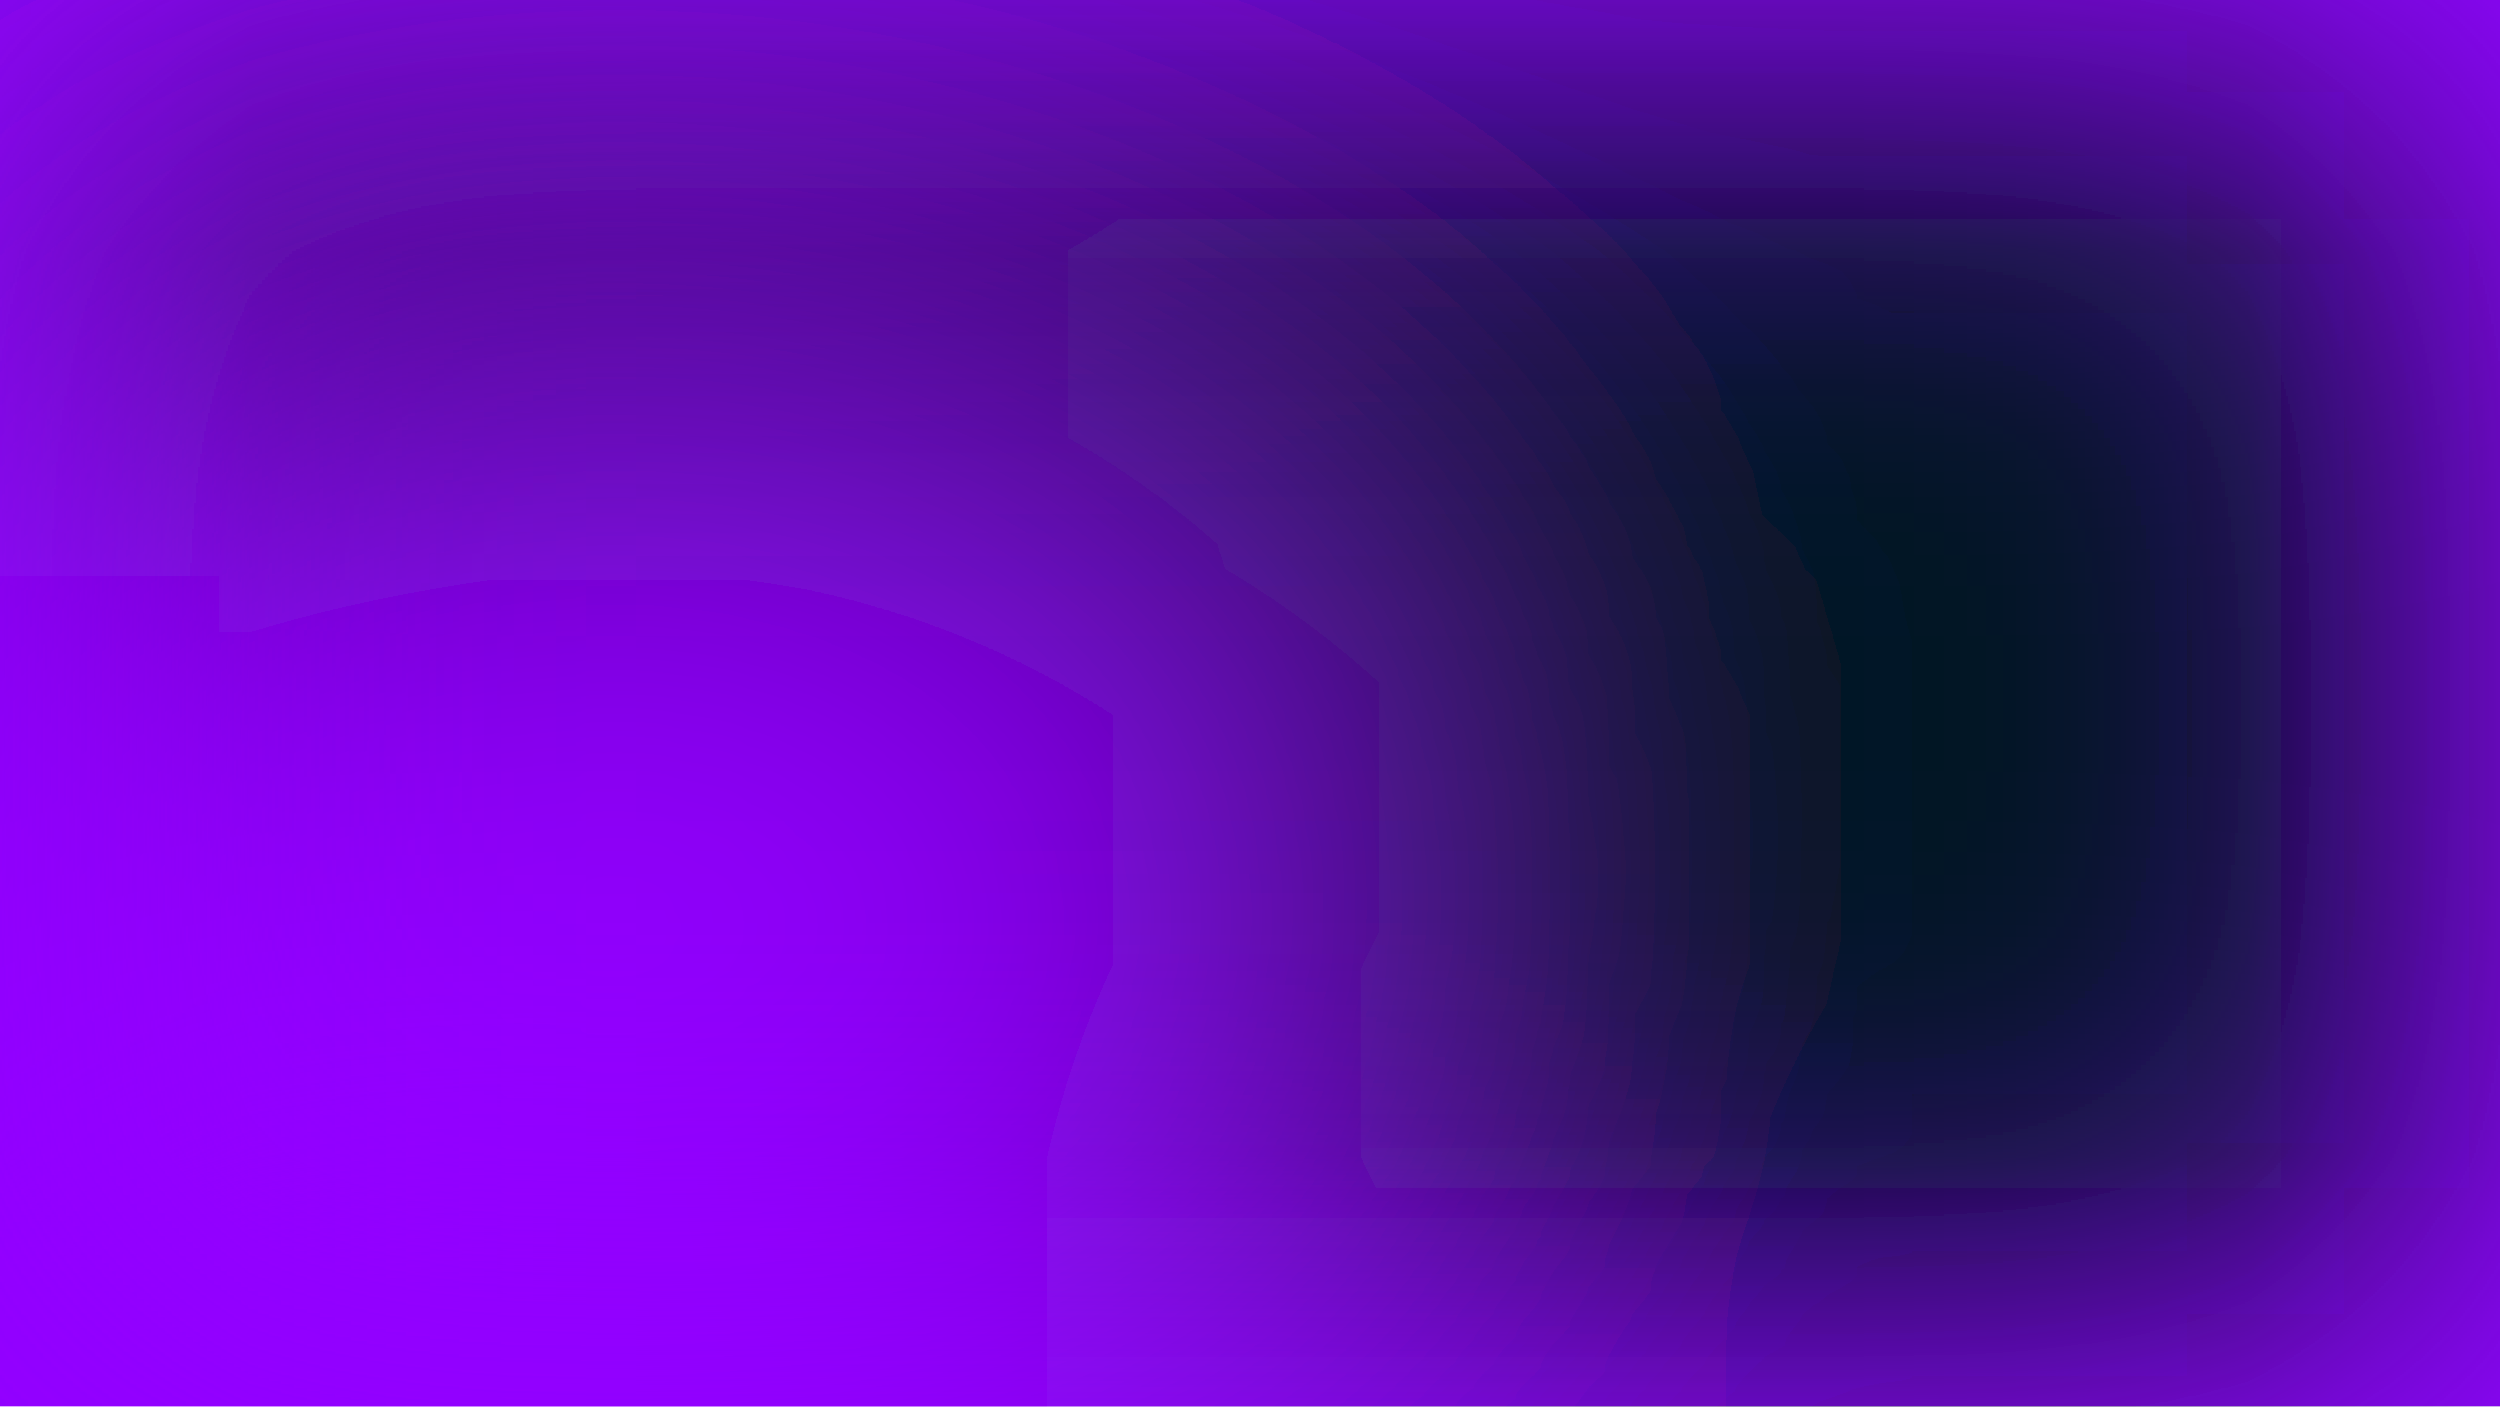
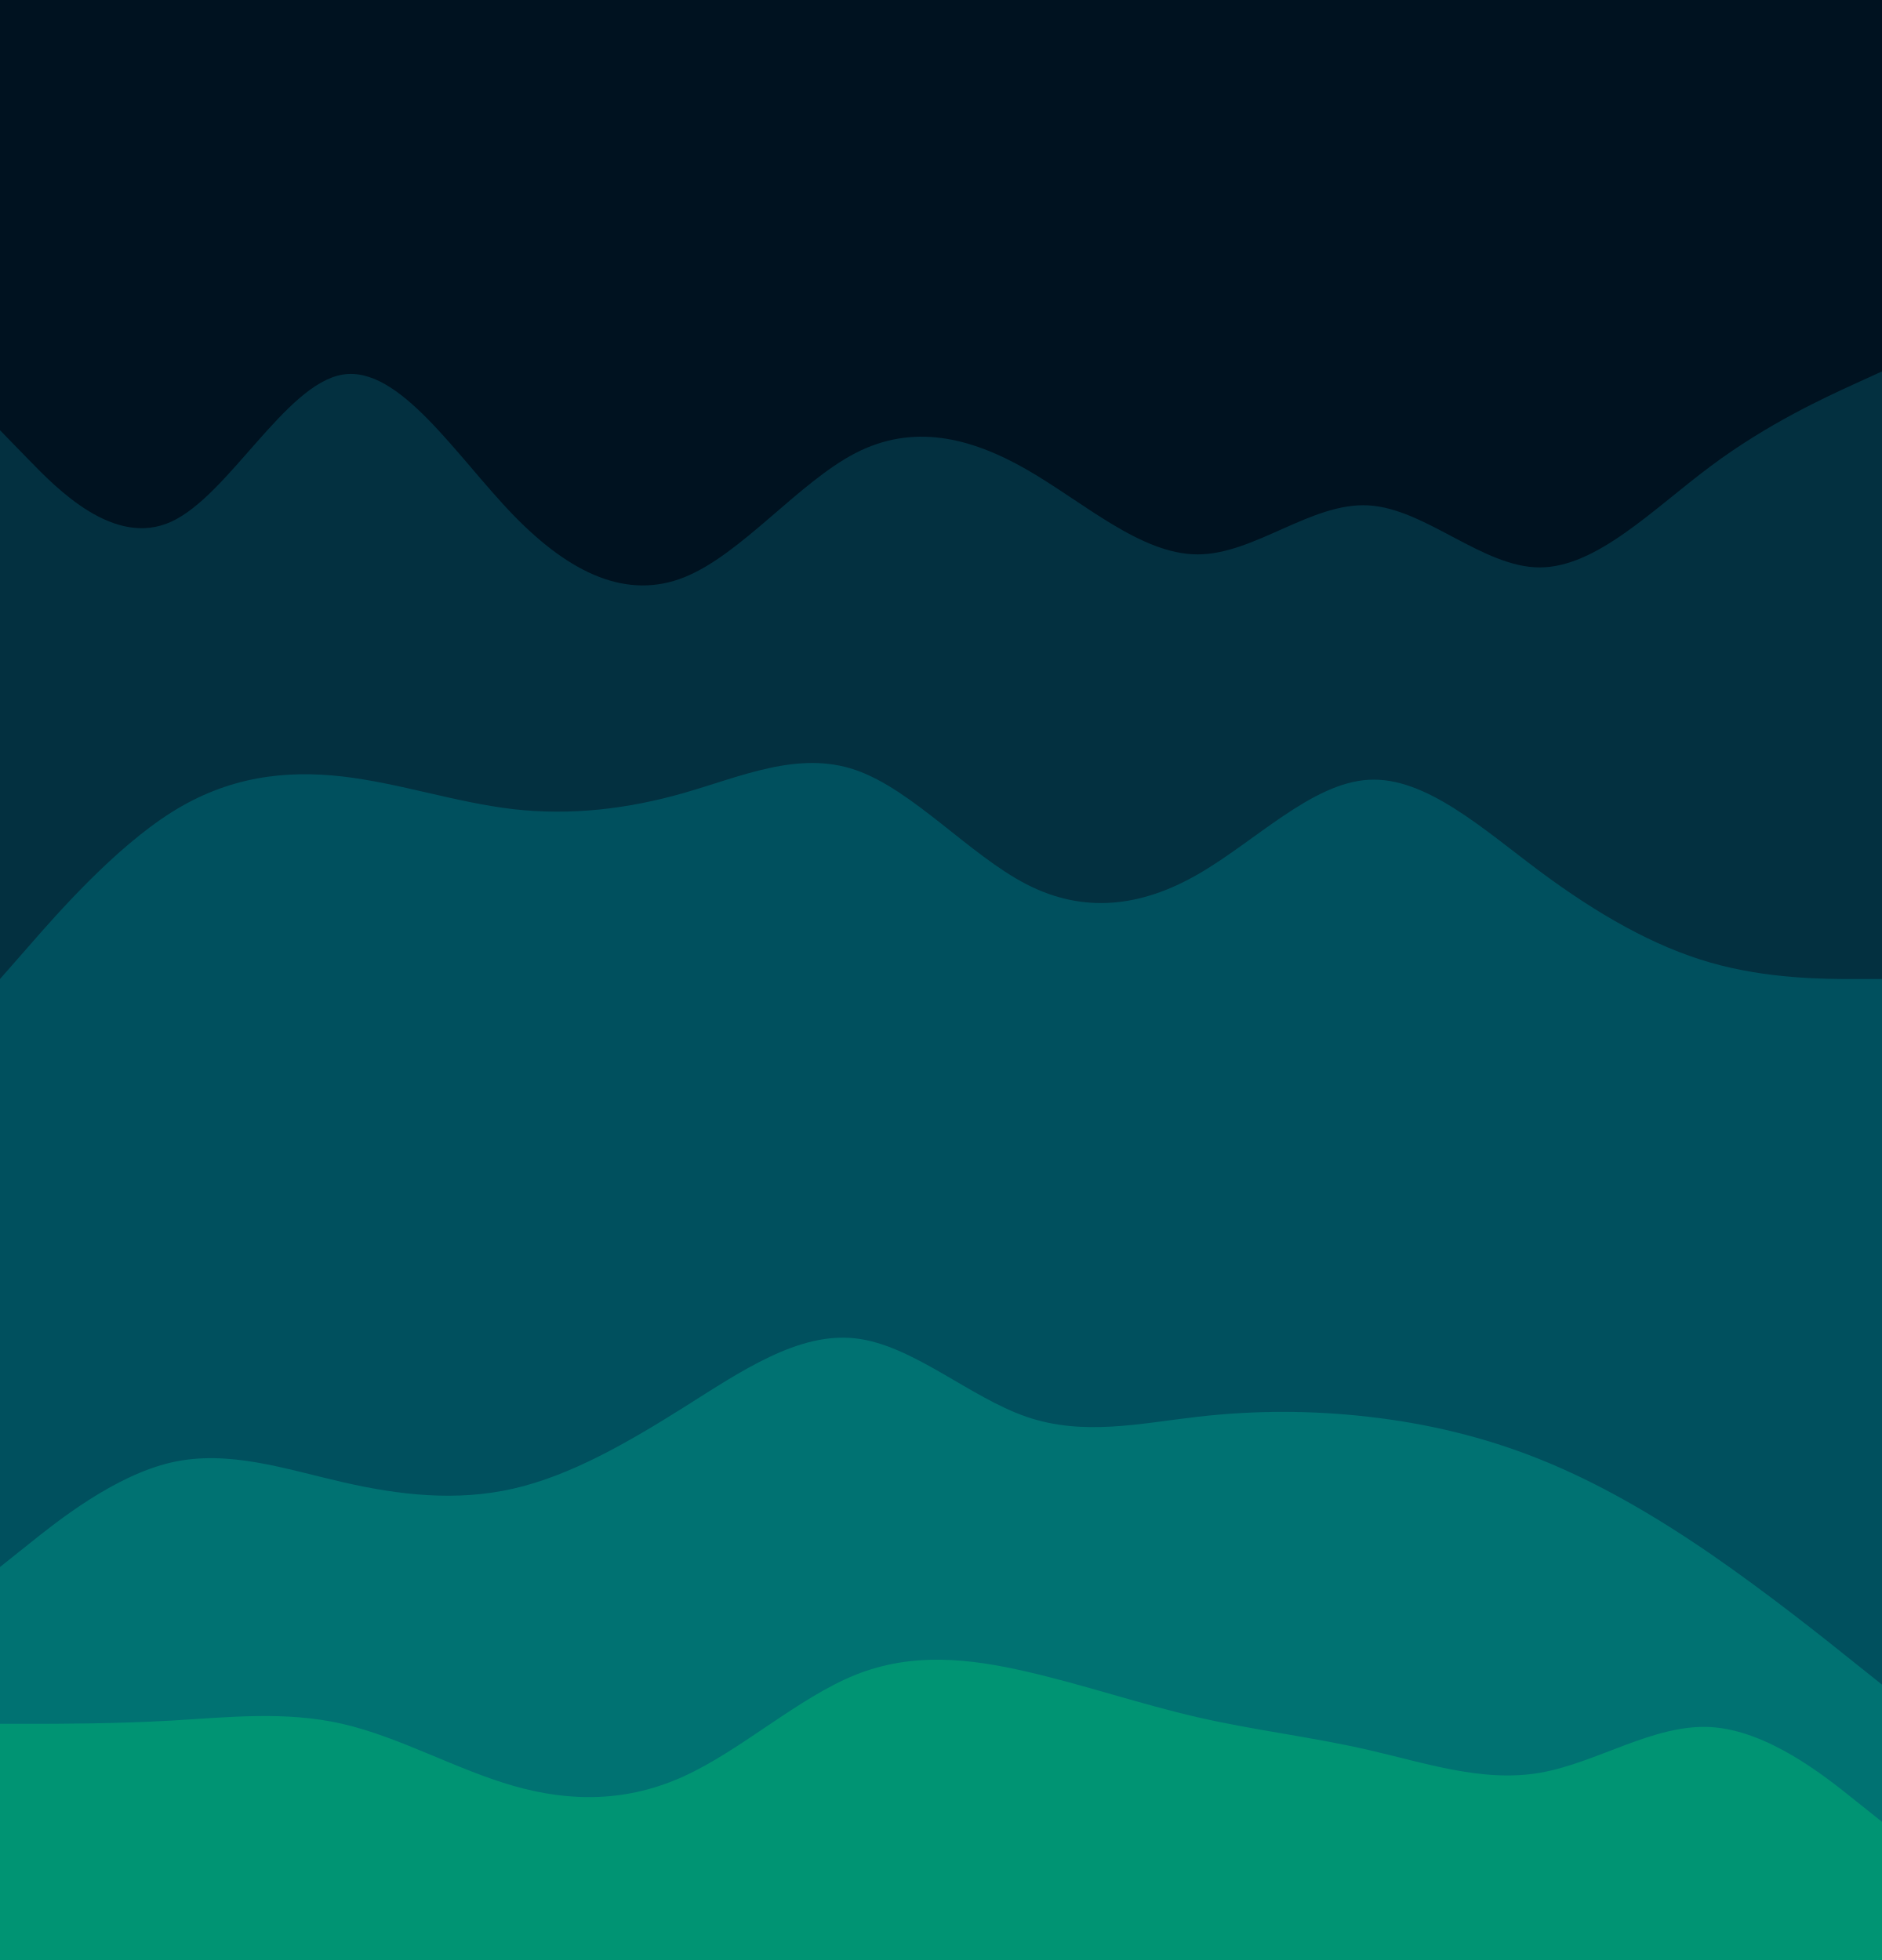
- <svg xmlns="http://www.w3.org/2000/svg" id="visual" viewBox="0 0 1920 1080" width="1920" height="1080" version="1.1">
-   <defs>
-     <filter id="blur1" x="-10%" y="-10%" width="120%" height="120%">
-       <feFlood flood-opacity="0" result="BackgroundImageFix" />
-       <feBlend mode="normal" in="SourceGraphic" in2="BackgroundImageFix" result="shape" />
-       <feGaussianBlur stdDeviation="327" result="effect1_foregroundBlur" />
-     </filter>
-   </defs>
-   <rect width="1920" height="1080" fill="#9200ff" />
-   <g filter="url(#blur1)">
-     <circle cx="1291" cy="219" fill="#001220" r="727" />
-     <circle cx="1206" cy="963" fill="#9200ff" r="727" />
-     <circle cx="70" cy="246" fill="#001220" r="727" />
-     <circle cx="897" cy="467" fill="#001220" r="727" />
-     <circle cx="475" cy="1062" fill="#9200ff" r="727" />
-     <circle cx="1610" cy="1049" fill="#001220" r="727" />
-   </g>
+ <svg xmlns="http://www.w3.org/2000/svg" id="visual" viewBox="0 0 1920 2000" width="1920" height="2000" version="1.1">
+   <path d="M0 441L29.2 471C58.3 501 116.7 561 174.8 534.3C233 507.7 291 394.3 349.2 384.3C407.3 374.3 465.7 467.7 523.8 527.7C582 587.7 640 614.3 698.2 591C756.3 567.7 814.7 494.3 872.8 464.3C931 434.3 989 447.7 1047.2 481C1105.3 514.3 1163.7 567.7 1221.8 567.7C1280 567.7 1338 514.3 1396.2 517.7C1454.3 521 1512.7 581 1570.8 581C1629 581 1687 521 1745.2 477.7C1803.3 434.3 1861.7 407.7 1890.8 394.3L1920 381L1920 0L1890.8 0C1861.7 0 1803.3 0 1745.2 0C1687 0 1629 0 1570.8 0C1512.7 0 1454.3 0 1396.2 0C1338 0 1280 0 1221.8 0C1163.7 0 1105.3 0 1047.2 0C989 0 931 0 872.8 0C814.7 0 756.3 0 698.2 0C640 0 582 0 523.8 0C465.7 0 407.3 0 349.2 0C291 0 233 0 174.8 0C116.7 0 58.3 0 29.2 0L0 0Z" fill="#001220" />
+   <path d="M0 1001L29.2 967.7C58.3 934.3 116.7 867.7 174.8 831C233 794.3 291 787.7 349.2 794.3C407.3 801 465.7 821 523.8 827.7C582 834.3 640 827.7 698.2 811C756.3 794.3 814.7 767.7 872.8 787.7C931 807.7 989 874.3 1047.2 904.3C1105.3 934.3 1163.7 927.7 1221.8 894.3C1280 861 1338 801 1396.2 797.7C1454.3 794.3 1512.7 847.7 1570.8 891C1629 934.3 1687 967.7 1745.2 984.3C1803.3 1001 1861.7 1001 1890.8 1001L1920 1001L1920 379L1890.8 392.3C1861.7 405.7 1803.3 432.3 1745.2 475.7C1687 519 1629 579 1570.8 579C1512.7 579 1454.3 519 1396.2 515.7C1338 512.3 1280 565.7 1221.8 565.7C1163.7 565.7 1105.3 512.3 1047.2 479C989 445.7 931 432.3 872.8 462.3C814.7 492.3 756.3 565.7 698.2 589C640 612.3 582 585.7 523.8 525.7C465.7 465.7 407.3 372.3 349.2 382.3C291 392.3 233 505.7 174.8 532.3C116.7 559 58.3 499 29.2 469L0 439Z" fill="#033040" />
+   <path d="M0 1601L29.2 1577.7C58.3 1554.3 116.7 1507.7 174.8 1494.3C233 1481 291 1501 349.2 1514.3C407.3 1527.7 465.7 1534.3 523.8 1521C582 1507.7 640 1474.3 698.2 1437.7C756.3 1401 814.7 1361 872.8 1367.7C931 1374.3 989 1427.7 1047.2 1447.7C1105.3 1467.7 1163.7 1454.3 1221.8 1447.7C1280 1441 1338 1441 1396.2 1447.7C1454.3 1454.3 1512.7 1467.7 1570.8 1491C1629 1514.3 1687 1547.7 1745.2 1587.7C1803.3 1627.7 1861.7 1674.3 1890.8 1697.7L1920 1721L1920 999L1890.8 999C1861.7 999 1803.3 999 1745.2 982.3C1687 965.7 1629 932.3 1570.8 889C1512.7 845.7 1454.3 792.3 1396.2 795.7C1338 799 1280 859 1221.8 892.3C1163.7 925.7 1105.3 932.3 1047.2 902.3C989 872.3 931 805.7 872.8 785.7C814.7 765.7 756.3 792.3 698.2 809C640 825.7 582 832.3 523.8 825.7C465.7 819 407.3 799 349.2 792.3C291 785.7 233 792.3 174.8 829C116.7 865.7 58.3 932.3 29.2 965.7L0 999Z" fill="#00505e" />
+   <path d="M0 1761L29.2 1761C58.3 1761 116.7 1761 174.8 1757.7C233 1754.3 291 1747.7 349.2 1761C407.3 1774.3 465.7 1807.7 523.8 1824.3C582 1841 640 1841 698.2 1814.3C756.3 1787.7 814.7 1734.3 872.8 1711C931 1687.7 989 1694.3 1047.2 1707.7C1105.3 1721 1163.7 1741 1221.8 1754.3C1280 1767.7 1338 1774.3 1396.2 1787.7C1454.3 1801 1512.7 1821 1570.8 1811C1629 1801 1687 1761 1745.2 1764.3C1803.3 1767.7 1861.7 1814.3 1890.8 1837.7L1920 1861L1920 1719L1890.8 1695.7C1861.7 1672.3 1803.3 1625.7 1745.2 1585.7C1687 1545.7 1629 1512.3 1570.8 1489C1512.7 1465.7 1454.3 1452.3 1396.2 1445.7C1338 1439 1280 1439 1221.8 1445.7C1163.7 1452.3 1105.3 1465.7 1047.2 1445.7C989 1425.7 931 1372.3 872.8 1365.7C814.7 1359 756.3 1399 698.2 1435.7C640 1472.3 582 1505.7 523.8 1519C465.7 1532.3 407.3 1525.7 349.2 1512.3C291 1499 233 1479 174.8 1492.3C116.7 1505.7 58.3 1552.3 29.2 1575.7L0 1599Z" fill="#007272" />
+   <path d="M0 2001L29.2 2001C58.3 2001 116.7 2001 174.8 2001C233 2001 291 2001 349.2 2001C407.3 2001 465.7 2001 523.8 2001C582 2001 640 2001 698.2 2001C756.3 2001 814.7 2001 872.8 2001C931 2001 989 2001 1047.2 2001C1105.3 2001 1163.7 2001 1221.8 2001C1280 2001 1338 2001 1396.2 2001C1454.3 2001 1512.7 2001 1570.8 2001C1629 2001 1687 2001 1745.2 2001C1803.3 2001 1861.7 2001 1890.8 2001L1920 2001L1920 1859L1890.8 1835.7C1861.7 1812.3 1803.3 1765.7 1745.2 1762.3C1687 1759 1629 1799 1570.8 1809C1512.7 1819 1454.3 1799 1396.2 1785.7C1338 1772.3 1280 1765.7 1221.8 1752.3C1163.7 1739 1105.3 1719 1047.2 1705.7C989 1692.3 931 1685.7 872.8 1709C814.7 1732.3 756.3 1785.7 698.2 1812.3C640 1839 582 1839 523.8 1822.3C465.7 1805.7 407.3 1772.3 349.2 1759C291 1745.7 233 1752.3 174.8 1755.7C116.7 1759 58.3 1759 29.2 1759L0 1759Z" fill="#009473" />
</svg>
